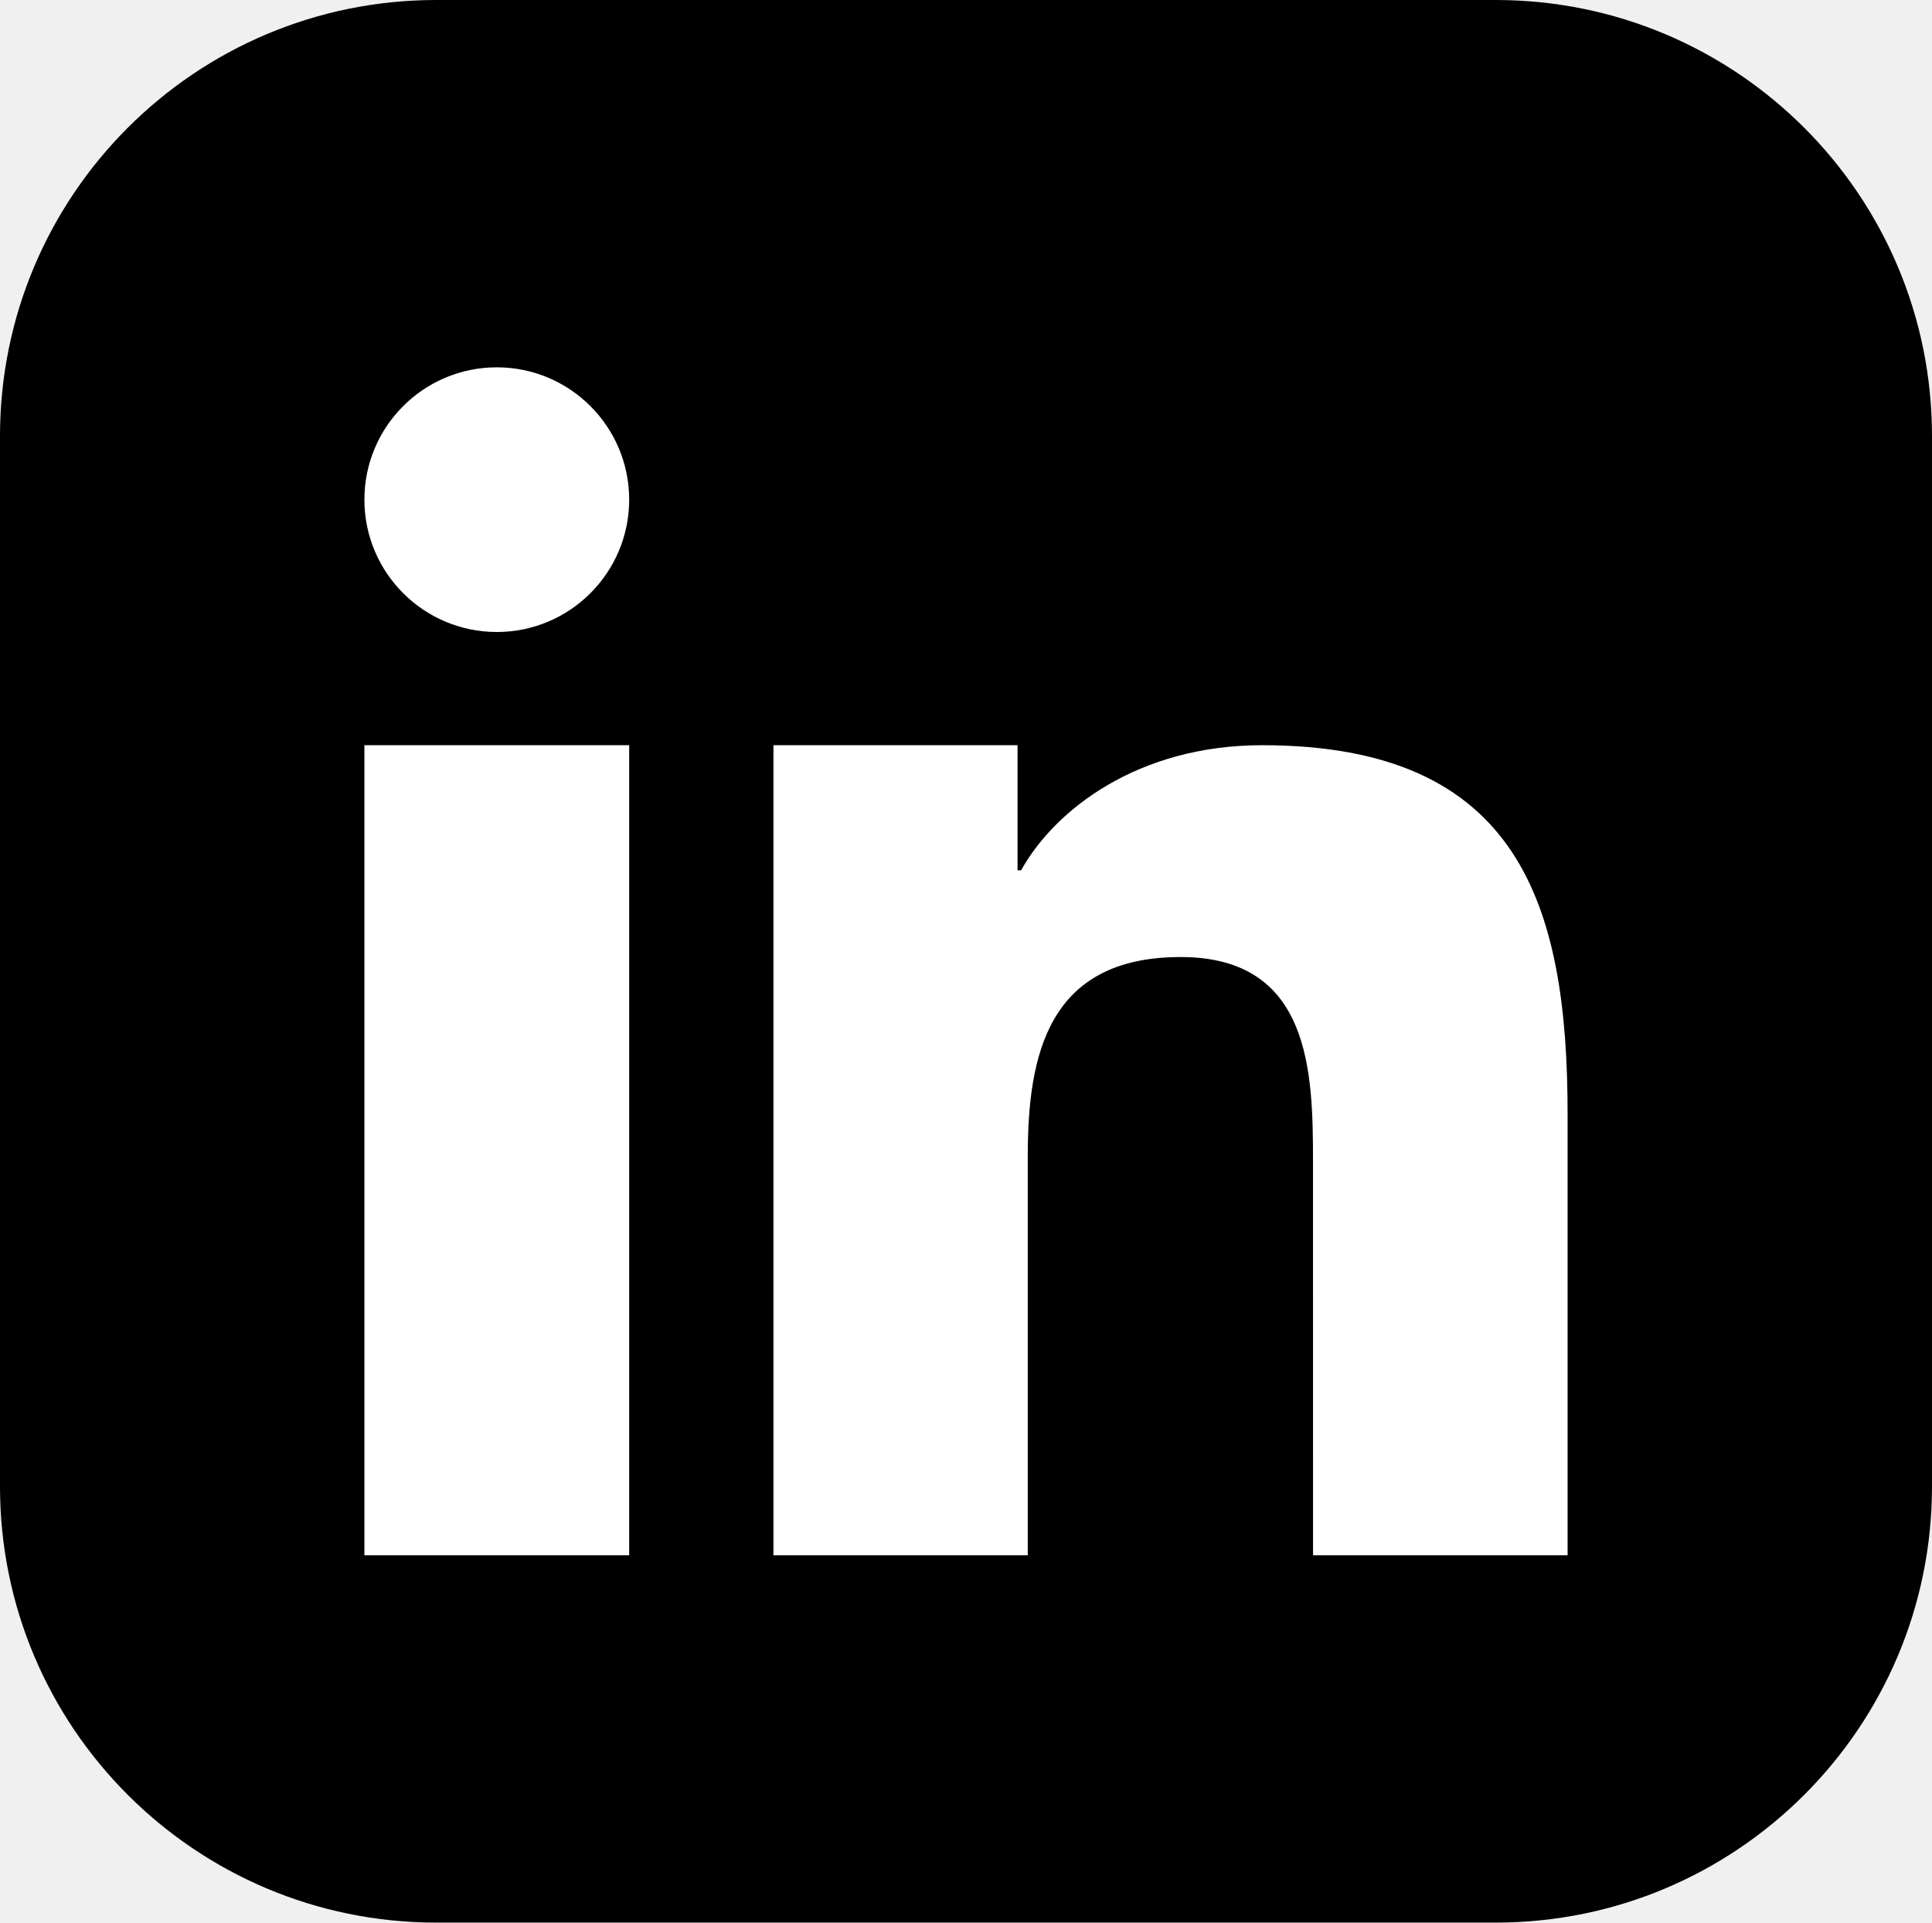
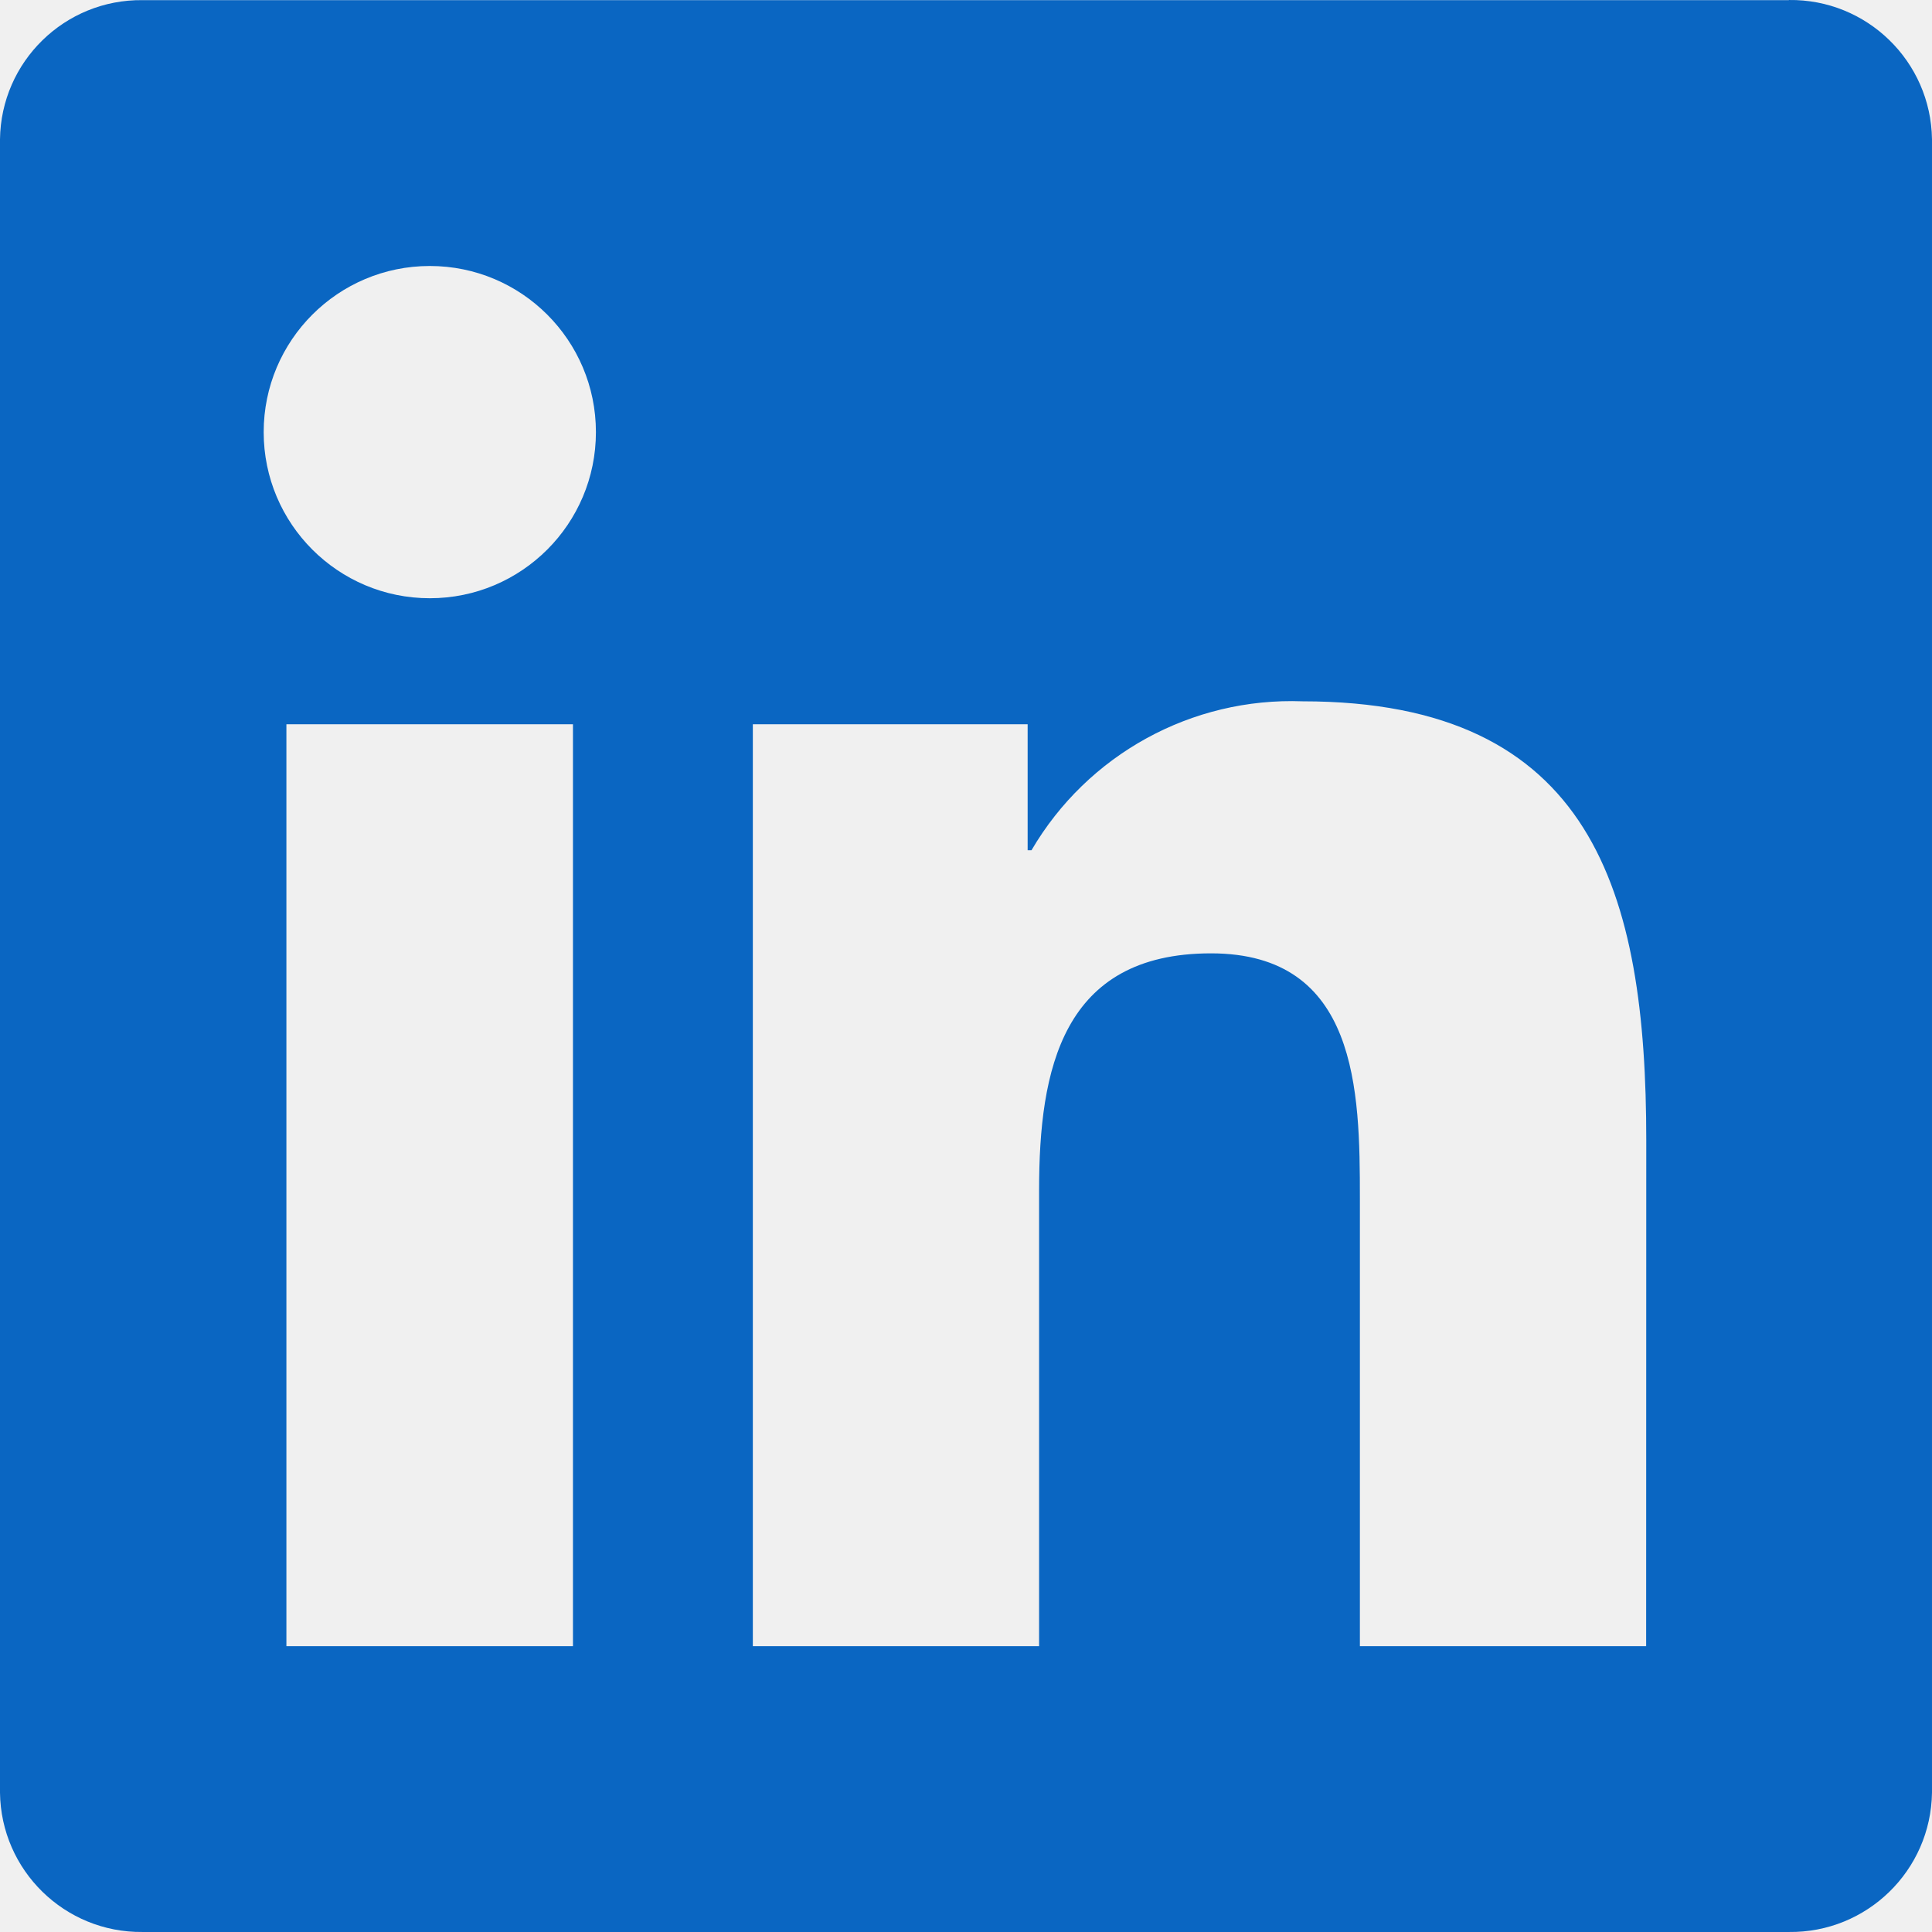
- <svg xmlns="http://www.w3.org/2000/svg" shape-rendering="geometricPrecision" text-rendering="geometricPrecision" image-rendering="optimizeQuality" fill-rule="evenodd" clip-rule="evenodd" viewBox="0 0 512 509.64">
-   <rect width="512" height="509.64" rx="115.61" ry="115.61" />
-   <path fill="#fff" d="M204.97 197.54h64.69v33.16h.94c9.01-16.16 31.04-33.16 63.89-33.16 68.31 0 80.94 42.51 80.94 97.81v116.92h-67.46l-.01-104.13c0-23.81-.49-54.45-35.08-54.45-35.12 0-40.51 25.91-40.51 52.72v105.86h-67.4V197.54zm-38.23-65.09c0 19.36-15.72 35.08-35.08 35.08-19.37 0-35.09-15.72-35.09-35.08 0-19.37 15.72-35.08 35.09-35.08 19.36 0 35.08 15.71 35.08 35.08zm-70.17 65.09h70.17v214.73H96.57V197.54z" />
+ <svg xmlns="http://www.w3.org/2000/svg" width="256" height="256" preserveAspectRatio="xMidYMid" viewBox="0 0 256 256">
+   <path d="M218.123 218.127h-37.931v-59.403c0-14.165-.253-32.4-19.728-32.4-19.756 0-22.779 15.434-22.779 31.369v60.43h-37.93V95.967h36.413v16.694h.51a39.907 39.907 0 0 1 35.928-19.733c38.445 0 45.533 25.288 45.533 58.186l-.016 67.013ZM56.955 79.27c-12.157.002-22.014-9.852-22.016-22.009-.002-12.157 9.851-22.014 22.008-22.016 12.157-.003 22.014 9.851 22.016 22.008A22.013 22.013 0 0 1 56.955 79.27m18.966 138.858H37.95V95.967h37.97v122.16ZM237.033.018H18.89C8.58-.098.125 8.161-.001 18.471v219.053c.122 10.315 8.576 18.582 18.89 18.474h218.144c10.336.128 18.823-8.139 18.966-18.474V18.454c-.147-10.33-8.635-18.588-18.966-18.453" fill="#0A66C2" />
</svg>
